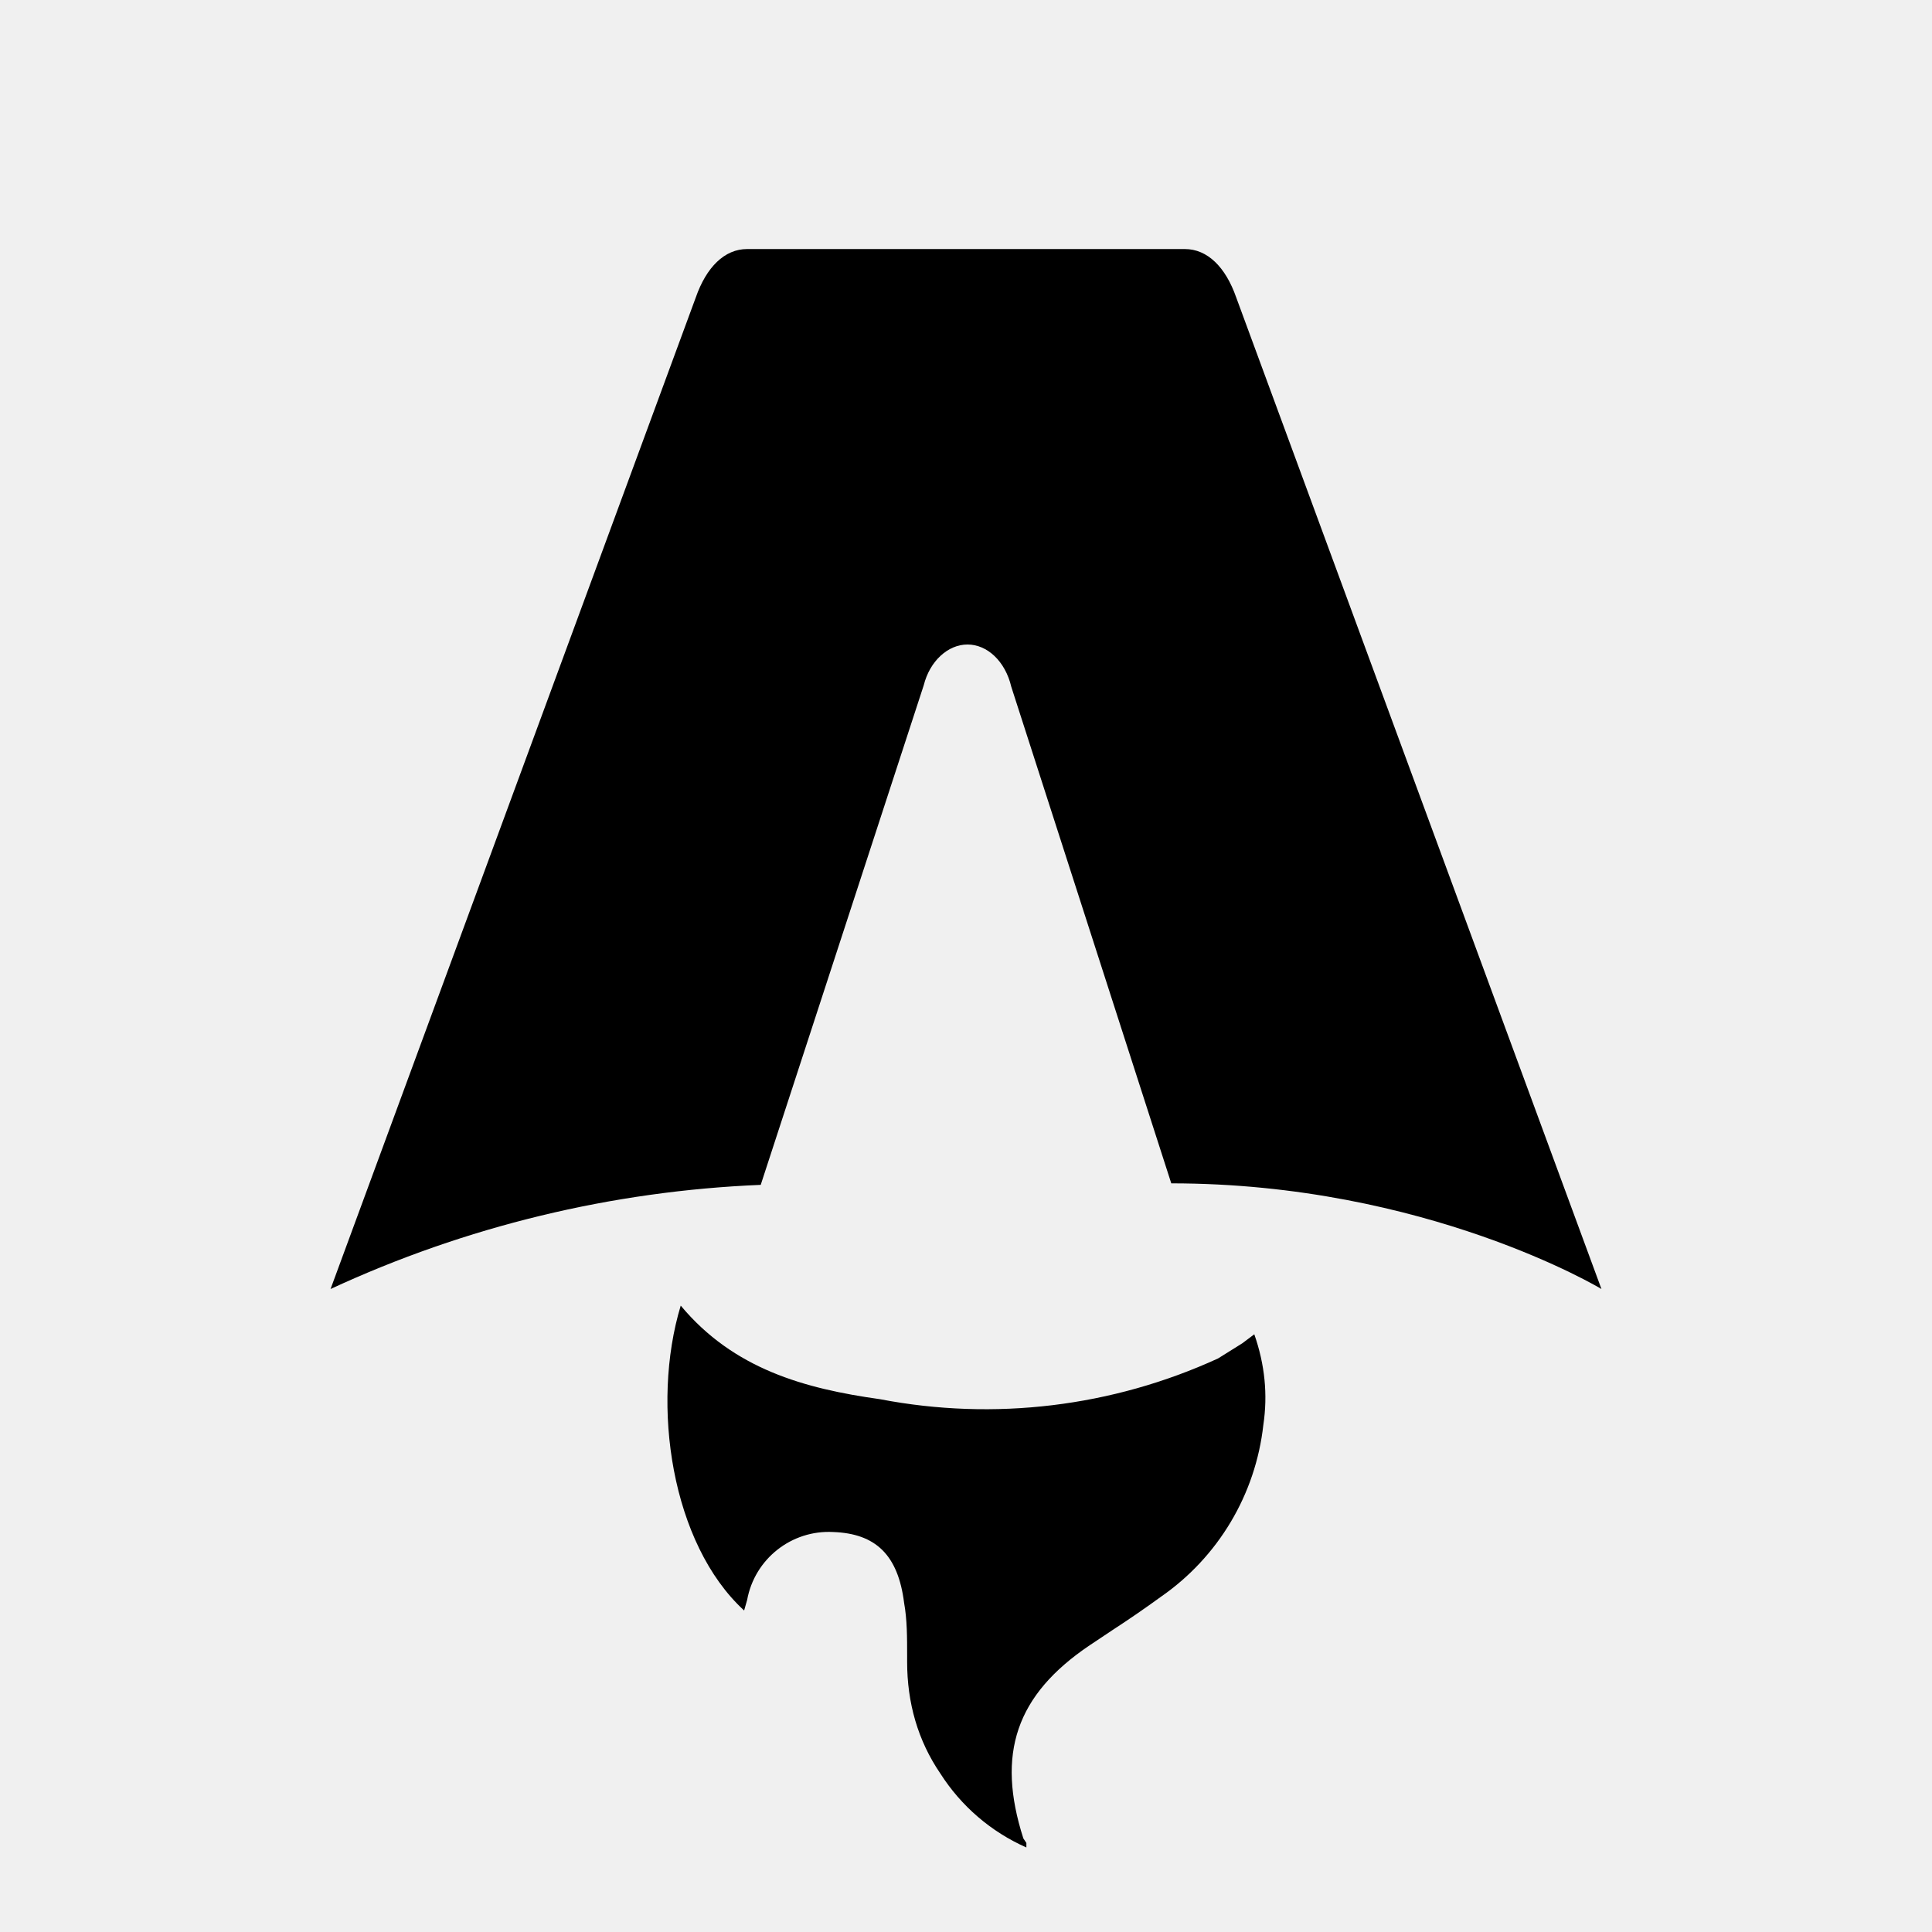
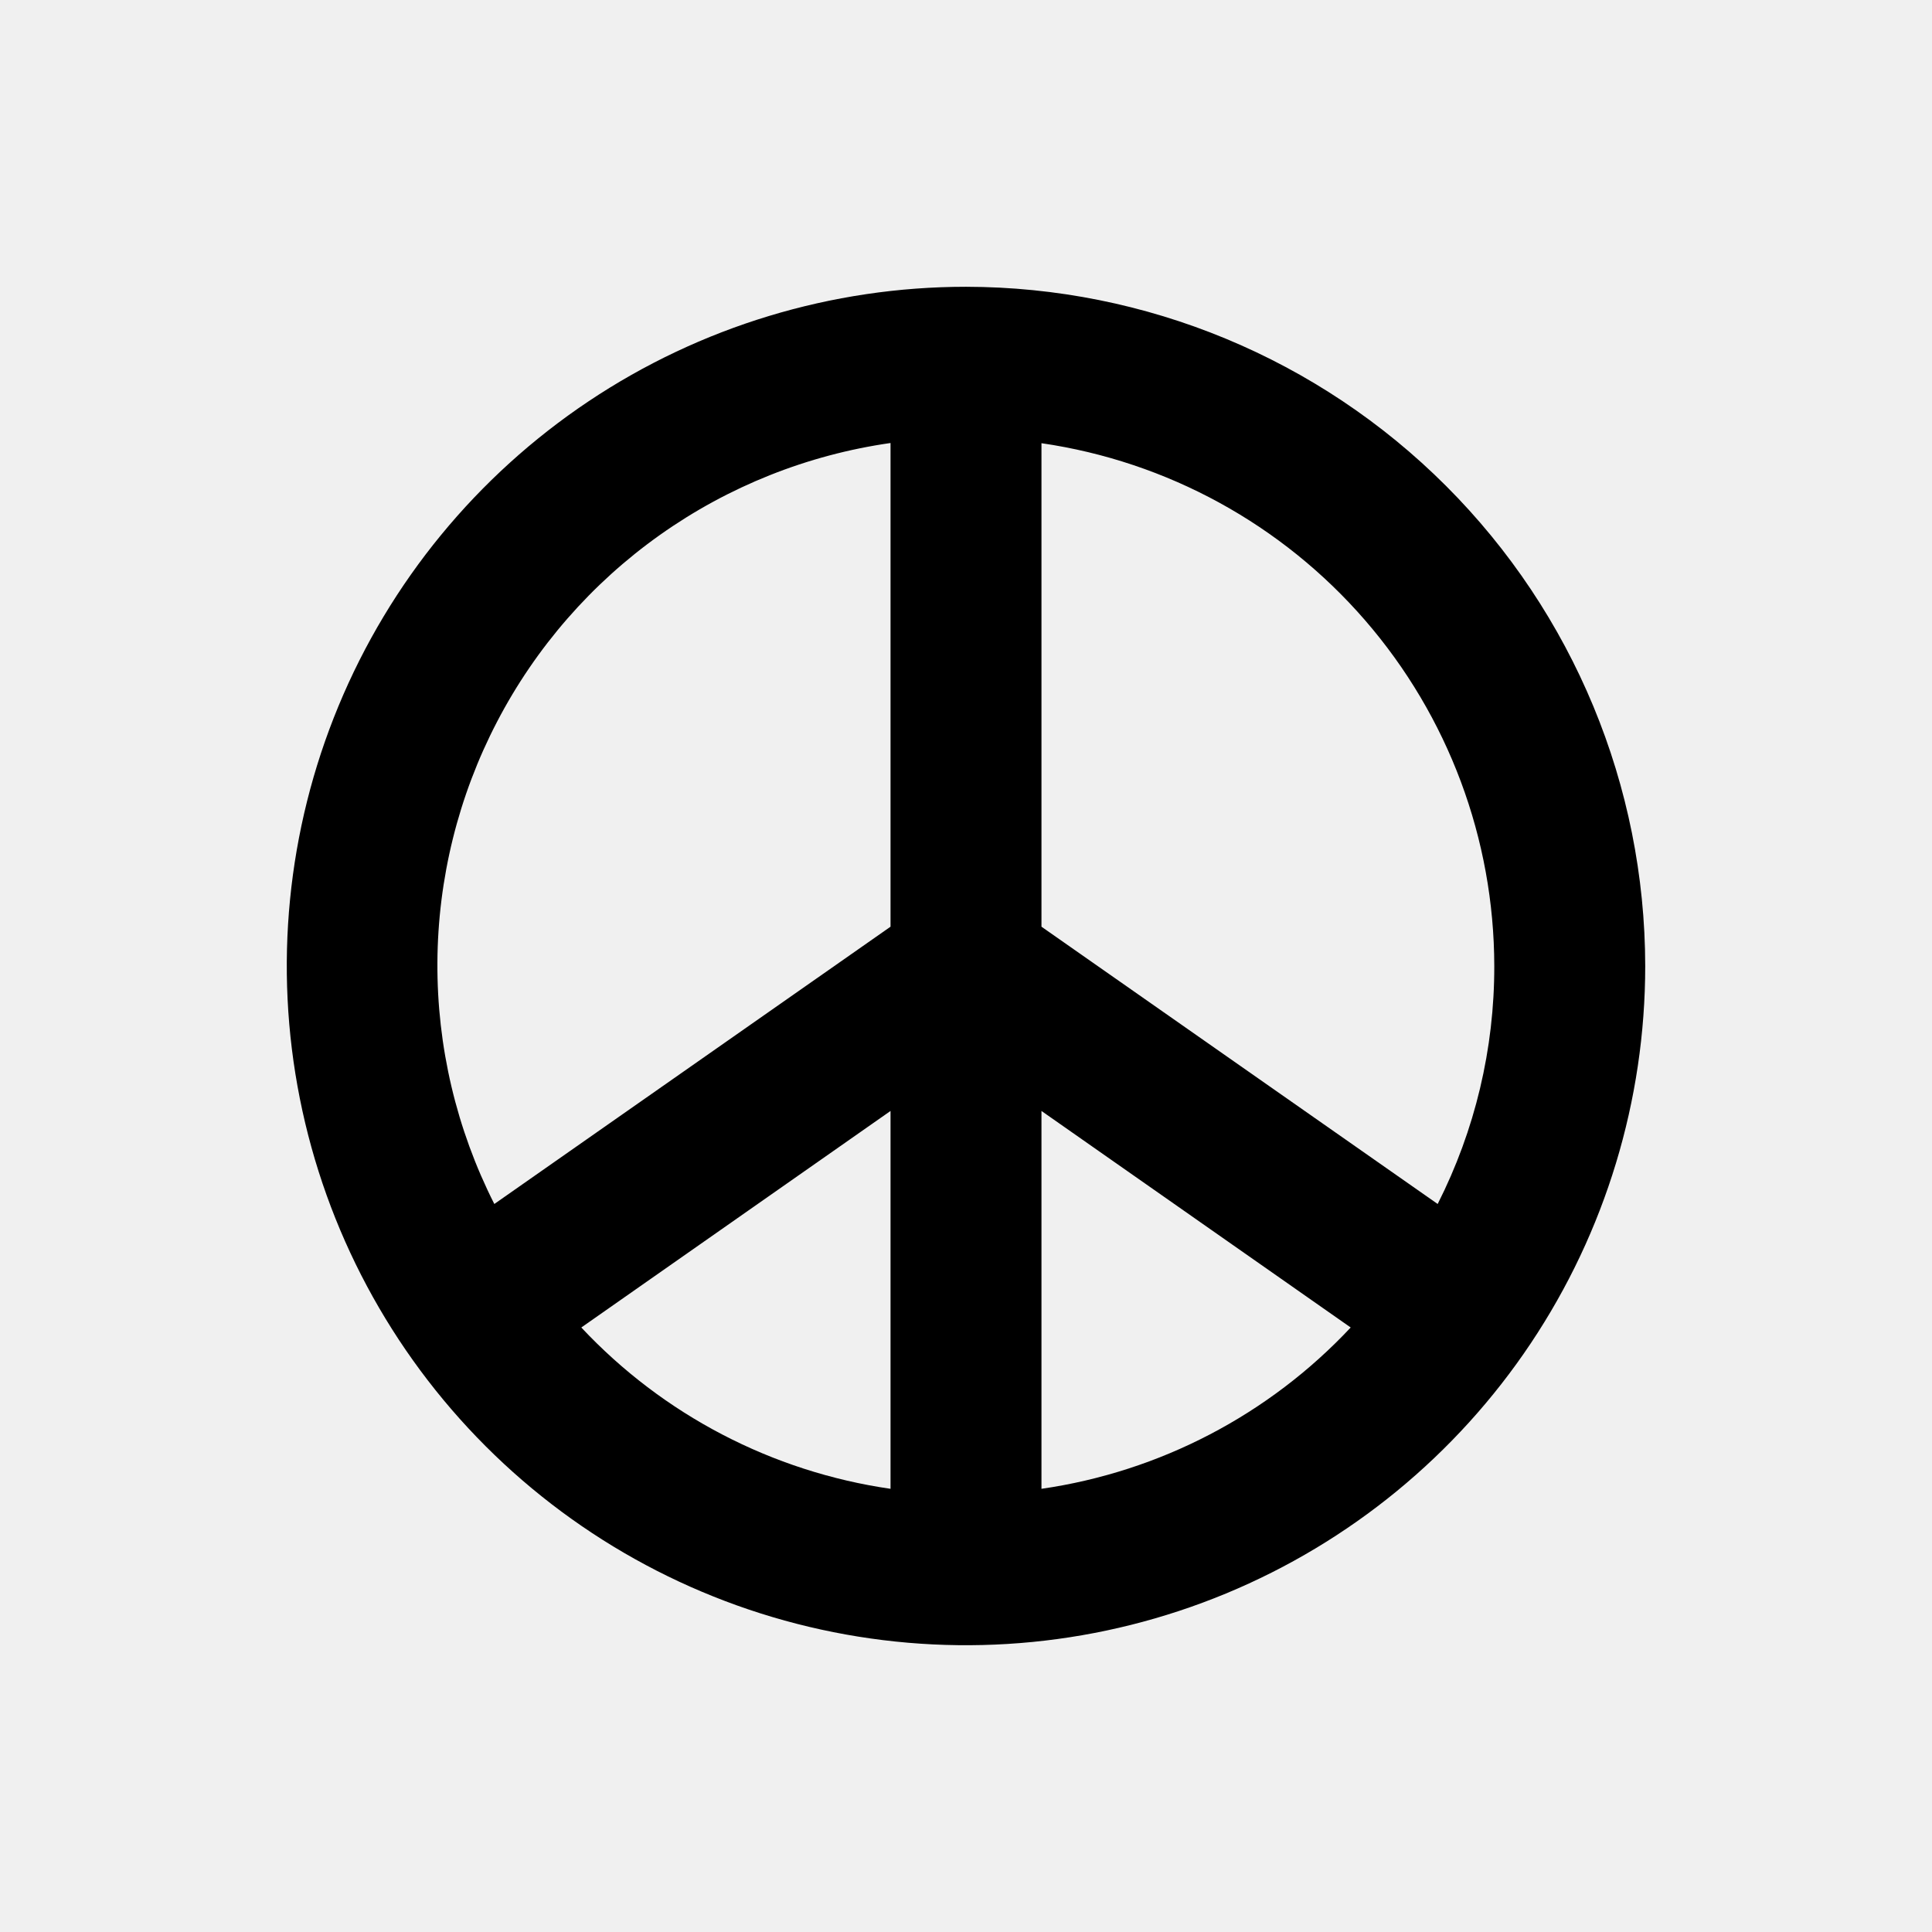
<svg xmlns="http://www.w3.org/2000/svg" fill="none" viewBox="0 0 128 128">
-   <path d="M50.4 78.5a75.1 75.1 0 0 0-28.5 6.9l24.2-65.7c.7-2 1.9-3.2 3.4-3.2h29c1.5 0 2.7 1.2 3.4 3.2l24.2 65.7s-11.6-7-28.5-7L67 45.5c-.4-1.7-1.6-2.8-2.9-2.8-1.3 0-2.5 1.1-2.9 2.7L50.4 78.5Zm-1.1 28.2Zm-4.2-20.2c-2 6.6-.6 15.8 4.2 20.2a17.5 17.5 0 0 1 .2-.7 5.5 5.5 0 0 1 5.7-4.5c2.8.1 4.3 1.5 4.7 4.7.2 1.1.2 2.3.2 3.5v.4c0 2.7.7 5.2 2.2 7.4a13 13 0 0 0 5.7 4.9v-.3l-.2-.3c-1.8-5.6-.5-9.5 4.4-12.8l1.5-1a73 73 0 0 0 3.2-2.2 16 16 0 0 0 6.8-11.4c.3-2 .1-4-.6-6l-.8.6-1.6 1a37 37 0 0 1-22.4 2.7c-5-.7-9.7-2-13.2-6.2Z" />
+   <path d="M64 19C55.1 19 46.4 21.639 38.999 26.584C31.599 31.529 25.831 38.557 22.425 46.779C19.02 55.002 18.128 64.05 19.865 72.779C21.601 81.508 25.887 89.526 32.18 95.82C38.474 102.113 46.492 106.399 55.221 108.135C63.95 109.872 72.998 108.981 81.221 105.575C89.443 102.169 96.472 96.401 101.416 89.001C106.361 81.6 109 72.9 109 64C108.987 52.069 104.241 40.631 95.805 32.195C87.369 23.759 75.931 19.013 64 19ZM99 64C99.01 69.478 97.725 74.88 95.25 79.767L69 61.396V29.363C77.325 30.575 84.936 34.741 90.444 41.1C95.952 47.459 98.989 55.587 99 64ZM59 29.363V61.396L32.75 79.767C30.24 74.81 28.948 69.327 28.979 63.771C29.01 58.215 30.365 52.747 32.931 47.819C35.497 42.891 39.2 38.645 43.733 35.433C48.267 32.222 53.5 30.136 59 29.35V29.363ZM38.513 87.95L59 73.604V98.638C51.156 97.502 43.932 93.733 38.513 87.95ZM69 98.638V73.604L89.487 87.95C84.068 93.733 76.844 97.502 69 98.638Z" fill="#F4F4F4" />
  <style>
        path { fill: #000; }
        @media (prefers-color-scheme: dark) {
            path { fill: #FFF; }
        }
    </style>
</svg>
